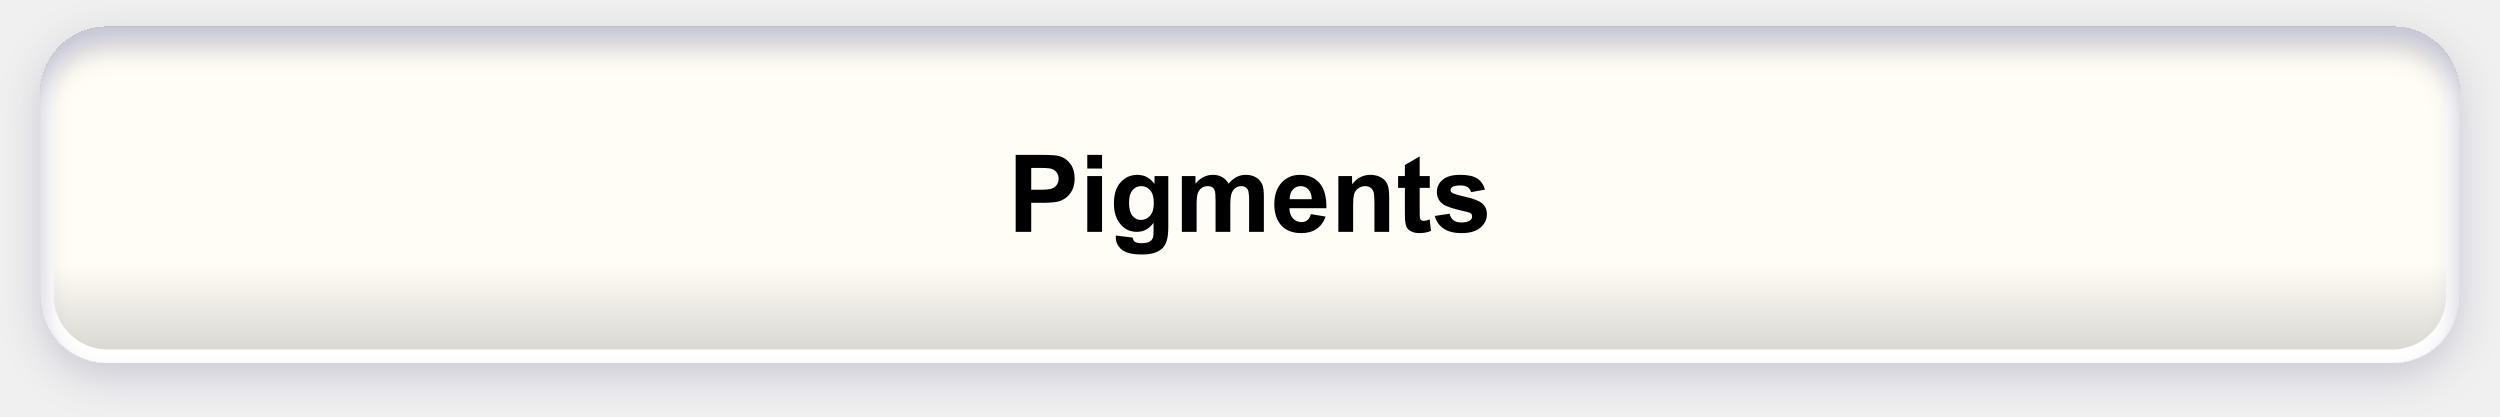
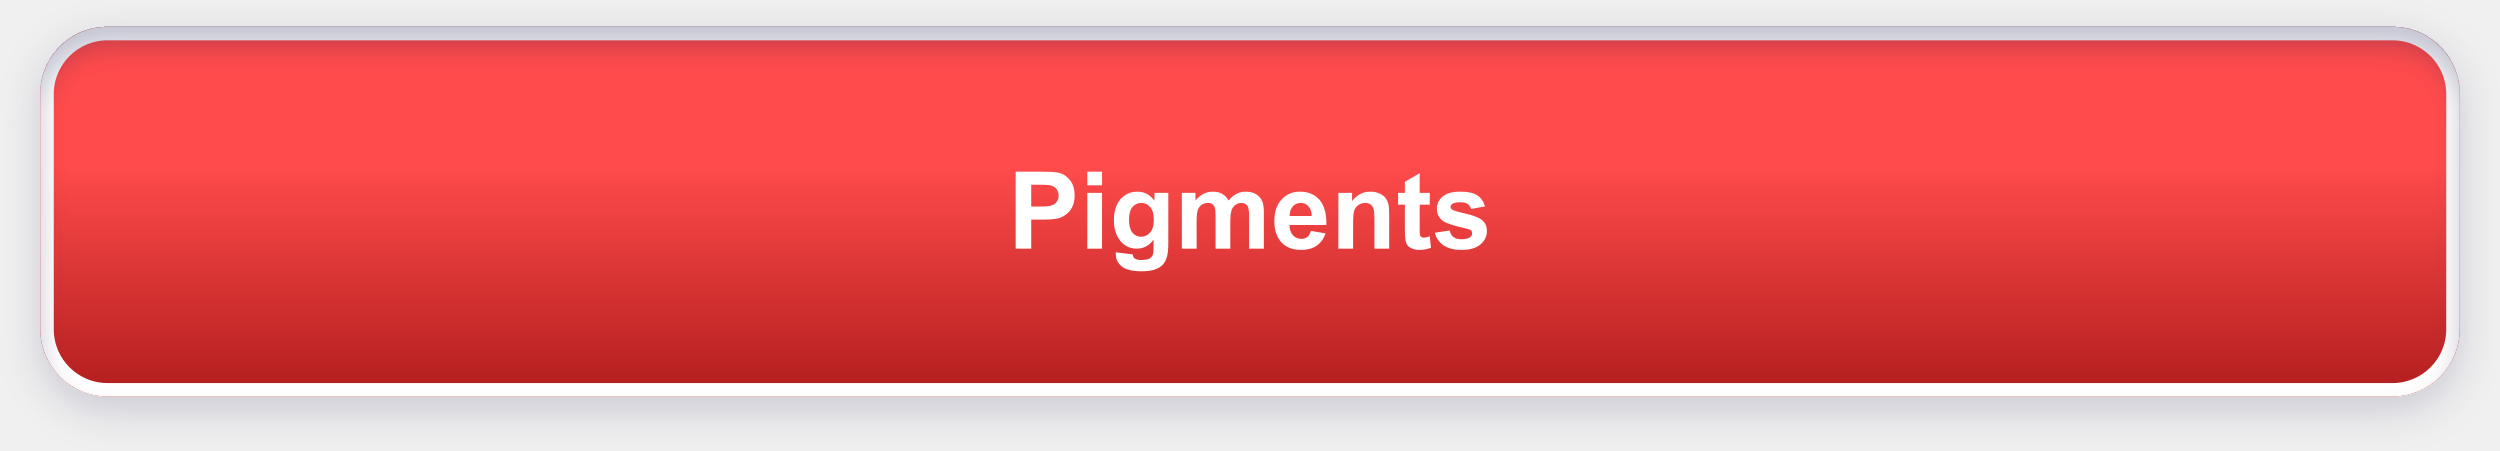
- <svg xmlns="http://www.w3.org/2000/svg" width="372" height="62" viewBox="0 0 372 62" fill="none">
-   <g filter="url(#filter0_di_1_1021)">
-     <rect x="6" y="4" width="360" height="50" rx="10" fill="url(#paint0_linear_1_1021)" />
-     <rect x="7" y="5" width="358" height="48" rx="9" stroke="white" stroke-width="2" />
-     <path d="M151.133 34.5V23.047H154.844C156.25 23.047 157.167 23.104 157.594 23.219C158.25 23.391 158.799 23.766 159.242 24.344C159.685 24.917 159.906 25.659 159.906 26.57C159.906 27.273 159.779 27.865 159.523 28.344C159.268 28.823 158.943 29.201 158.547 29.477C158.156 29.747 157.758 29.927 157.352 30.016C156.799 30.125 156 30.18 154.953 30.18H153.445V34.5H151.133ZM153.445 24.984V28.234H154.711C155.622 28.234 156.232 28.174 156.539 28.055C156.846 27.935 157.086 27.747 157.258 27.492C157.435 27.237 157.523 26.94 157.523 26.602C157.523 26.185 157.401 25.841 157.156 25.57C156.911 25.299 156.602 25.13 156.227 25.062C155.951 25.01 155.396 24.984 154.562 24.984H153.445ZM161.789 25.078V23.047H163.984V25.078H161.789ZM161.789 34.5V26.203H163.984V34.5H161.789ZM166.039 35.047L168.547 35.352C168.589 35.643 168.685 35.844 168.836 35.953C169.044 36.109 169.372 36.188 169.82 36.188C170.393 36.188 170.823 36.102 171.109 35.93C171.302 35.815 171.448 35.63 171.547 35.375C171.615 35.193 171.648 34.857 171.648 34.367V33.156C170.992 34.052 170.164 34.5 169.164 34.5C168.049 34.5 167.167 34.029 166.516 33.086C166.005 32.341 165.75 31.414 165.75 30.305C165.75 28.914 166.083 27.852 166.75 27.117C167.422 26.383 168.255 26.016 169.25 26.016C170.276 26.016 171.122 26.466 171.789 27.367V26.203H173.844V33.648C173.844 34.628 173.763 35.359 173.602 35.844C173.44 36.328 173.214 36.708 172.922 36.984C172.63 37.26 172.24 37.477 171.75 37.633C171.266 37.789 170.651 37.867 169.906 37.867C168.5 37.867 167.503 37.625 166.914 37.141C166.326 36.661 166.031 36.052 166.031 35.312C166.031 35.24 166.034 35.151 166.039 35.047ZM168 30.18C168 31.06 168.169 31.706 168.508 32.117C168.852 32.523 169.273 32.727 169.773 32.727C170.31 32.727 170.763 32.518 171.133 32.102C171.503 31.68 171.688 31.057 171.688 30.234C171.688 29.375 171.51 28.737 171.156 28.32C170.802 27.904 170.354 27.695 169.812 27.695C169.286 27.695 168.852 27.901 168.508 28.312C168.169 28.719 168 29.341 168 30.18ZM175.859 26.203H177.883V27.336C178.607 26.456 179.469 26.016 180.469 26.016C181 26.016 181.461 26.125 181.852 26.344C182.242 26.562 182.562 26.893 182.812 27.336C183.177 26.893 183.57 26.562 183.992 26.344C184.414 26.125 184.865 26.016 185.344 26.016C185.953 26.016 186.469 26.141 186.891 26.391C187.312 26.635 187.628 26.997 187.836 27.477C187.987 27.831 188.062 28.404 188.062 29.195V34.5H185.867V29.758C185.867 28.935 185.792 28.404 185.641 28.164C185.438 27.852 185.125 27.695 184.703 27.695C184.396 27.695 184.107 27.789 183.836 27.977C183.565 28.164 183.37 28.44 183.25 28.805C183.13 29.164 183.07 29.734 183.07 30.516V34.5H180.875V29.953C180.875 29.146 180.836 28.625 180.758 28.391C180.68 28.156 180.557 27.982 180.391 27.867C180.229 27.753 180.008 27.695 179.727 27.695C179.388 27.695 179.083 27.787 178.812 27.969C178.542 28.151 178.346 28.414 178.227 28.758C178.112 29.102 178.055 29.672 178.055 30.469V34.5H175.859V26.203ZM195.062 31.859L197.25 32.227C196.969 33.029 196.523 33.641 195.914 34.062C195.31 34.479 194.552 34.688 193.641 34.688C192.198 34.688 191.13 34.216 190.438 33.273C189.891 32.518 189.617 31.565 189.617 30.414C189.617 29.039 189.977 27.963 190.695 27.188C191.414 26.406 192.323 26.016 193.422 26.016C194.656 26.016 195.63 26.424 196.344 27.242C197.057 28.055 197.398 29.302 197.367 30.984H191.867C191.883 31.635 192.06 32.143 192.398 32.508C192.737 32.867 193.159 33.047 193.664 33.047C194.008 33.047 194.297 32.953 194.531 32.766C194.766 32.578 194.943 32.276 195.062 31.859ZM195.188 29.641C195.172 29.005 195.008 28.523 194.695 28.195C194.383 27.862 194.003 27.695 193.555 27.695C193.076 27.695 192.68 27.87 192.367 28.219C192.055 28.568 191.901 29.042 191.906 29.641H195.188ZM206.711 34.5H204.516V30.266C204.516 29.37 204.469 28.792 204.375 28.531C204.281 28.266 204.128 28.06 203.914 27.914C203.706 27.768 203.453 27.695 203.156 27.695C202.776 27.695 202.435 27.799 202.133 28.008C201.831 28.216 201.622 28.492 201.508 28.836C201.398 29.18 201.344 29.815 201.344 30.742V34.5H199.148V26.203H201.188V27.422C201.911 26.484 202.823 26.016 203.922 26.016C204.406 26.016 204.849 26.104 205.25 26.281C205.651 26.453 205.953 26.674 206.156 26.945C206.365 27.216 206.508 27.523 206.586 27.867C206.669 28.211 206.711 28.703 206.711 29.344V34.5ZM212.75 26.203V27.953H211.25V31.297C211.25 31.974 211.263 32.37 211.289 32.484C211.32 32.594 211.385 32.685 211.484 32.758C211.589 32.831 211.714 32.867 211.859 32.867C212.062 32.867 212.357 32.797 212.742 32.656L212.93 34.359C212.419 34.578 211.841 34.688 211.195 34.688C210.799 34.688 210.443 34.622 210.125 34.492C209.807 34.357 209.573 34.185 209.422 33.977C209.276 33.763 209.174 33.477 209.117 33.117C209.07 32.862 209.047 32.346 209.047 31.57V27.953H208.039V26.203H209.047V24.555L211.25 23.273V26.203H212.75ZM213.5 32.133L215.703 31.797C215.797 32.224 215.987 32.55 216.273 32.773C216.56 32.992 216.961 33.102 217.477 33.102C218.044 33.102 218.471 32.997 218.758 32.789C218.951 32.643 219.047 32.448 219.047 32.203C219.047 32.036 218.995 31.898 218.891 31.789C218.781 31.685 218.536 31.588 218.156 31.5C216.385 31.109 215.263 30.753 214.789 30.43C214.133 29.982 213.805 29.359 213.805 28.562C213.805 27.844 214.089 27.24 214.656 26.75C215.224 26.26 216.104 26.016 217.297 26.016C218.432 26.016 219.276 26.201 219.828 26.57C220.38 26.94 220.76 27.487 220.969 28.211L218.898 28.594C218.81 28.271 218.641 28.023 218.391 27.852C218.146 27.68 217.794 27.594 217.336 27.594C216.758 27.594 216.344 27.674 216.094 27.836C215.927 27.951 215.844 28.099 215.844 28.281C215.844 28.438 215.917 28.57 216.062 28.68C216.26 28.826 216.943 29.031 218.109 29.297C219.281 29.562 220.099 29.888 220.562 30.273C221.021 30.664 221.25 31.208 221.25 31.906C221.25 32.667 220.932 33.32 220.297 33.867C219.661 34.414 218.721 34.688 217.477 34.688C216.346 34.688 215.451 34.458 214.789 34C214.133 33.542 213.703 32.919 213.5 32.133Z" fill="black" />
+ <svg xmlns="http://www.w3.org/2000/svg" width="372" height="67" viewBox="0 0 372 67" fill="none">
+   <g filter="url(#filter0_di_264_992)">
+     <rect x="6" y="4" width="360" height="55" rx="10" fill="url(#paint0_linear_264_992)" />
+     <rect x="7" y="5" width="358" height="53" rx="9" stroke="white" stroke-width="2" />
+     <path d="M151.133 37V25.547H154.844C156.25 25.547 157.167 25.604 157.594 25.719C158.25 25.891 158.799 26.266 159.242 26.844C159.685 27.417 159.906 28.159 159.906 29.07C159.906 29.773 159.779 30.365 159.523 30.844C159.268 31.323 158.943 31.701 158.547 31.977C158.156 32.247 157.758 32.427 157.352 32.516C156.799 32.625 156 32.68 154.953 32.68H153.445V37H151.133ZM153.445 27.484V30.734H154.711C155.622 30.734 156.232 30.674 156.539 30.555C156.846 30.435 157.086 30.247 157.258 29.992C157.435 29.737 157.523 29.44 157.523 29.102C157.523 28.685 157.401 28.341 157.156 28.07C156.911 27.799 156.602 27.63 156.227 27.562C155.951 27.51 155.396 27.484 154.562 27.484H153.445ZM161.789 27.578V25.547H163.984V27.578H161.789ZM161.789 37V28.703H163.984V37H161.789ZM166.039 37.547L168.547 37.852C168.589 38.143 168.685 38.344 168.836 38.453C169.044 38.609 169.372 38.688 169.82 38.688C170.393 38.688 170.823 38.602 171.109 38.43C171.302 38.315 171.448 38.13 171.547 37.875C171.615 37.693 171.648 37.357 171.648 36.867V35.656C170.992 36.552 170.164 37 169.164 37C168.049 37 167.167 36.529 166.516 35.586C166.005 34.841 165.75 33.914 165.75 32.805C165.75 31.414 166.083 30.352 166.75 29.617C167.422 28.883 168.255 28.516 169.25 28.516C170.276 28.516 171.122 28.966 171.789 29.867V28.703H173.844V36.148C173.844 37.128 173.763 37.859 173.602 38.344C173.44 38.828 173.214 39.208 172.922 39.484C172.63 39.76 172.24 39.977 171.75 40.133C171.266 40.289 170.651 40.367 169.906 40.367C168.5 40.367 167.503 40.125 166.914 39.641C166.326 39.161 166.031 38.552 166.031 37.812C166.031 37.74 166.034 37.651 166.039 37.547ZM168 32.68C168 33.56 168.169 34.206 168.508 34.617C168.852 35.023 169.273 35.227 169.773 35.227C170.31 35.227 170.763 35.018 171.133 34.602C171.503 34.18 171.688 33.557 171.688 32.734C171.688 31.875 171.51 31.237 171.156 30.82C170.802 30.404 170.354 30.195 169.812 30.195C169.286 30.195 168.852 30.401 168.508 30.812C168.169 31.219 168 31.841 168 32.68ZM175.859 28.703H177.883V29.836C178.607 28.956 179.469 28.516 180.469 28.516C181 28.516 181.461 28.625 181.852 28.844C182.242 29.062 182.562 29.393 182.812 29.836C183.177 29.393 183.57 29.062 183.992 28.844C184.414 28.625 184.865 28.516 185.344 28.516C185.953 28.516 186.469 28.641 186.891 28.891C187.312 29.135 187.628 29.497 187.836 29.977C187.987 30.331 188.062 30.904 188.062 31.695V37H185.867V32.258C185.867 31.435 185.792 30.904 185.641 30.664C185.438 30.352 185.125 30.195 184.703 30.195C184.396 30.195 184.107 30.289 183.836 30.477C183.565 30.664 183.37 30.94 183.25 31.305C183.13 31.664 183.07 32.234 183.07 33.016V37H180.875V32.453C180.875 31.646 180.836 31.125 180.758 30.891C180.68 30.656 180.557 30.482 180.391 30.367C180.229 30.253 180.008 30.195 179.727 30.195C179.388 30.195 179.083 30.287 178.812 30.469C178.542 30.651 178.346 30.914 178.227 31.258C178.112 31.602 178.055 32.172 178.055 32.969V37H175.859V28.703ZM195.062 34.359L197.25 34.727C196.969 35.529 196.523 36.141 195.914 36.562C195.31 36.979 194.552 37.188 193.641 37.188C192.198 37.188 191.13 36.716 190.438 35.773C189.891 35.018 189.617 34.065 189.617 32.914C189.617 31.539 189.977 30.463 190.695 29.688C191.414 28.906 192.323 28.516 193.422 28.516C194.656 28.516 195.63 28.924 196.344 29.742C197.057 30.555 197.398 31.802 197.367 33.484H191.867C191.883 34.135 192.06 34.643 192.398 35.008C192.737 35.367 193.159 35.547 193.664 35.547C194.008 35.547 194.297 35.453 194.531 35.266C194.766 35.078 194.943 34.776 195.062 34.359ZM195.188 32.141C195.172 31.505 195.008 31.023 194.695 30.695C194.383 30.362 194.003 30.195 193.555 30.195C193.076 30.195 192.68 30.37 192.367 30.719C192.055 31.068 191.901 31.542 191.906 32.141H195.188ZM206.711 37H204.516V32.766C204.516 31.87 204.469 31.292 204.375 31.031C204.281 30.766 204.128 30.56 203.914 30.414C203.706 30.268 203.453 30.195 203.156 30.195C202.776 30.195 202.435 30.299 202.133 30.508C201.831 30.716 201.622 30.992 201.508 31.336C201.398 31.68 201.344 32.315 201.344 33.242V37H199.148V28.703H201.188V29.922C201.911 28.984 202.823 28.516 203.922 28.516C204.406 28.516 204.849 28.604 205.25 28.781C205.651 28.953 205.953 29.174 206.156 29.445C206.365 29.716 206.508 30.023 206.586 30.367C206.669 30.711 206.711 31.203 206.711 31.844V37ZM212.75 28.703V30.453H211.25V33.797C211.25 34.474 211.263 34.87 211.289 34.984C211.32 35.094 211.385 35.185 211.484 35.258C211.589 35.331 211.714 35.367 211.859 35.367C212.062 35.367 212.357 35.297 212.742 35.156L212.93 36.859C212.419 37.078 211.841 37.188 211.195 37.188C210.799 37.188 210.443 37.122 210.125 36.992C209.807 36.857 209.573 36.685 209.422 36.477C209.276 36.263 209.174 35.977 209.117 35.617C209.07 35.362 209.047 34.846 209.047 34.07V30.453H208.039V28.703H209.047V27.055L211.25 25.773V28.703H212.75ZM213.5 34.633L215.703 34.297C215.797 34.724 215.987 35.05 216.273 35.273C216.56 35.492 216.961 35.602 217.477 35.602C218.044 35.602 218.471 35.497 218.758 35.289C218.951 35.143 219.047 34.948 219.047 34.703C219.047 34.536 218.995 34.398 218.891 34.289C218.781 34.185 218.536 34.089 218.156 34C216.385 33.609 215.263 33.253 214.789 32.93C214.133 32.482 213.805 31.859 213.805 31.062C213.805 30.344 214.089 29.74 214.656 29.25C215.224 28.76 216.104 28.516 217.297 28.516C218.432 28.516 219.276 28.701 219.828 29.07C220.38 29.44 220.76 29.987 220.969 30.711L218.898 31.094C218.81 30.771 218.641 30.523 218.391 30.352C218.146 30.18 217.794 30.094 217.336 30.094C216.758 30.094 216.344 30.174 216.094 30.336C215.927 30.451 215.844 30.599 215.844 30.781C215.844 30.938 215.917 31.07 216.062 31.18C216.26 31.326 216.943 31.531 218.109 31.797C219.281 32.062 220.099 32.388 220.562 32.773C221.021 33.164 221.25 33.708 221.25 34.406C221.25 35.167 220.932 35.82 220.297 36.367C219.661 36.914 218.721 37.188 217.477 37.188C216.346 37.188 215.451 36.958 214.789 36.5C214.133 36.042 213.703 35.419 213.5 34.633Z" fill="white" />
  </g>
  <defs>
-     <filter id="filter0_di_1_1021" x="0" y="0" width="372" height="62" filterUnits="userSpaceOnUse" color-interpolation-filters="sRGB">
+     <filter id="filter0_di_264_992" x="0" y="0" width="372" height="67" filterUnits="userSpaceOnUse" color-interpolation-filters="sRGB">
      <feFlood flood-opacity="0" result="BackgroundImageFix" />
      <feColorMatrix in="SourceAlpha" type="matrix" values="0 0 0 0 0 0 0 0 0 0 0 0 0 0 0 0 0 0 127 0" result="hardAlpha" />
      <feOffset dy="2" />
      <feGaussianBlur stdDeviation="3" />
      <feComposite in2="hardAlpha" operator="out" />
      <feColorMatrix type="matrix" values="0 0 0 0 0.133 0 0 0 0 0.089 0 0 0 0 0.312 0 0 0 0.18 0" />
-       <feBlend mode="normal" in2="BackgroundImageFix" result="effect1_dropShadow_1_1021" />
-       <feBlend mode="normal" in="SourceGraphic" in2="effect1_dropShadow_1_1021" result="shape" />
+       <feBlend mode="normal" in2="BackgroundImageFix" result="effect1_dropShadow_264_992" />
+       <feBlend mode="normal" in="SourceGraphic" in2="effect1_dropShadow_264_992" result="shape" />
      <feColorMatrix in="SourceAlpha" type="matrix" values="0 0 0 0 0 0 0 0 0 0 0 0 0 0 0 0 0 0 127 0" result="hardAlpha" />
      <feOffset dy="3" />
      <feGaussianBlur stdDeviation="2" />
      <feComposite in2="hardAlpha" operator="arithmetic" k2="-1" k3="1" />
      <feColorMatrix type="matrix" values="0 0 0 0 0.096 0 0 0 0 0.091 0 0 0 0 0.304 0 0 0 0.25 0" />
-       <feBlend mode="normal" in2="shape" result="effect2_innerShadow_1_1021" />
+       <feBlend mode="normal" in2="shape" result="effect2_innerShadow_264_992" />
    </filter>
-     <linearGradient id="paint0_linear_1_1021" x1="196" y1="4" x2="196" y2="74" gradientUnits="userSpaceOnUse">
-       <stop offset="0.503" stop-color="#FFFDF5" />
-       <stop offset="1" stop-color="#999999" />
+     <linearGradient id="paint0_linear_264_992" x1="196" y1="4" x2="196" y2="81" gradientUnits="userSpaceOnUse">
+       <stop offset="0.267" stop-color="#FF4B4B" />
+       <stop offset="1" stop-color="#800000" />
    </linearGradient>
  </defs>
</svg>
